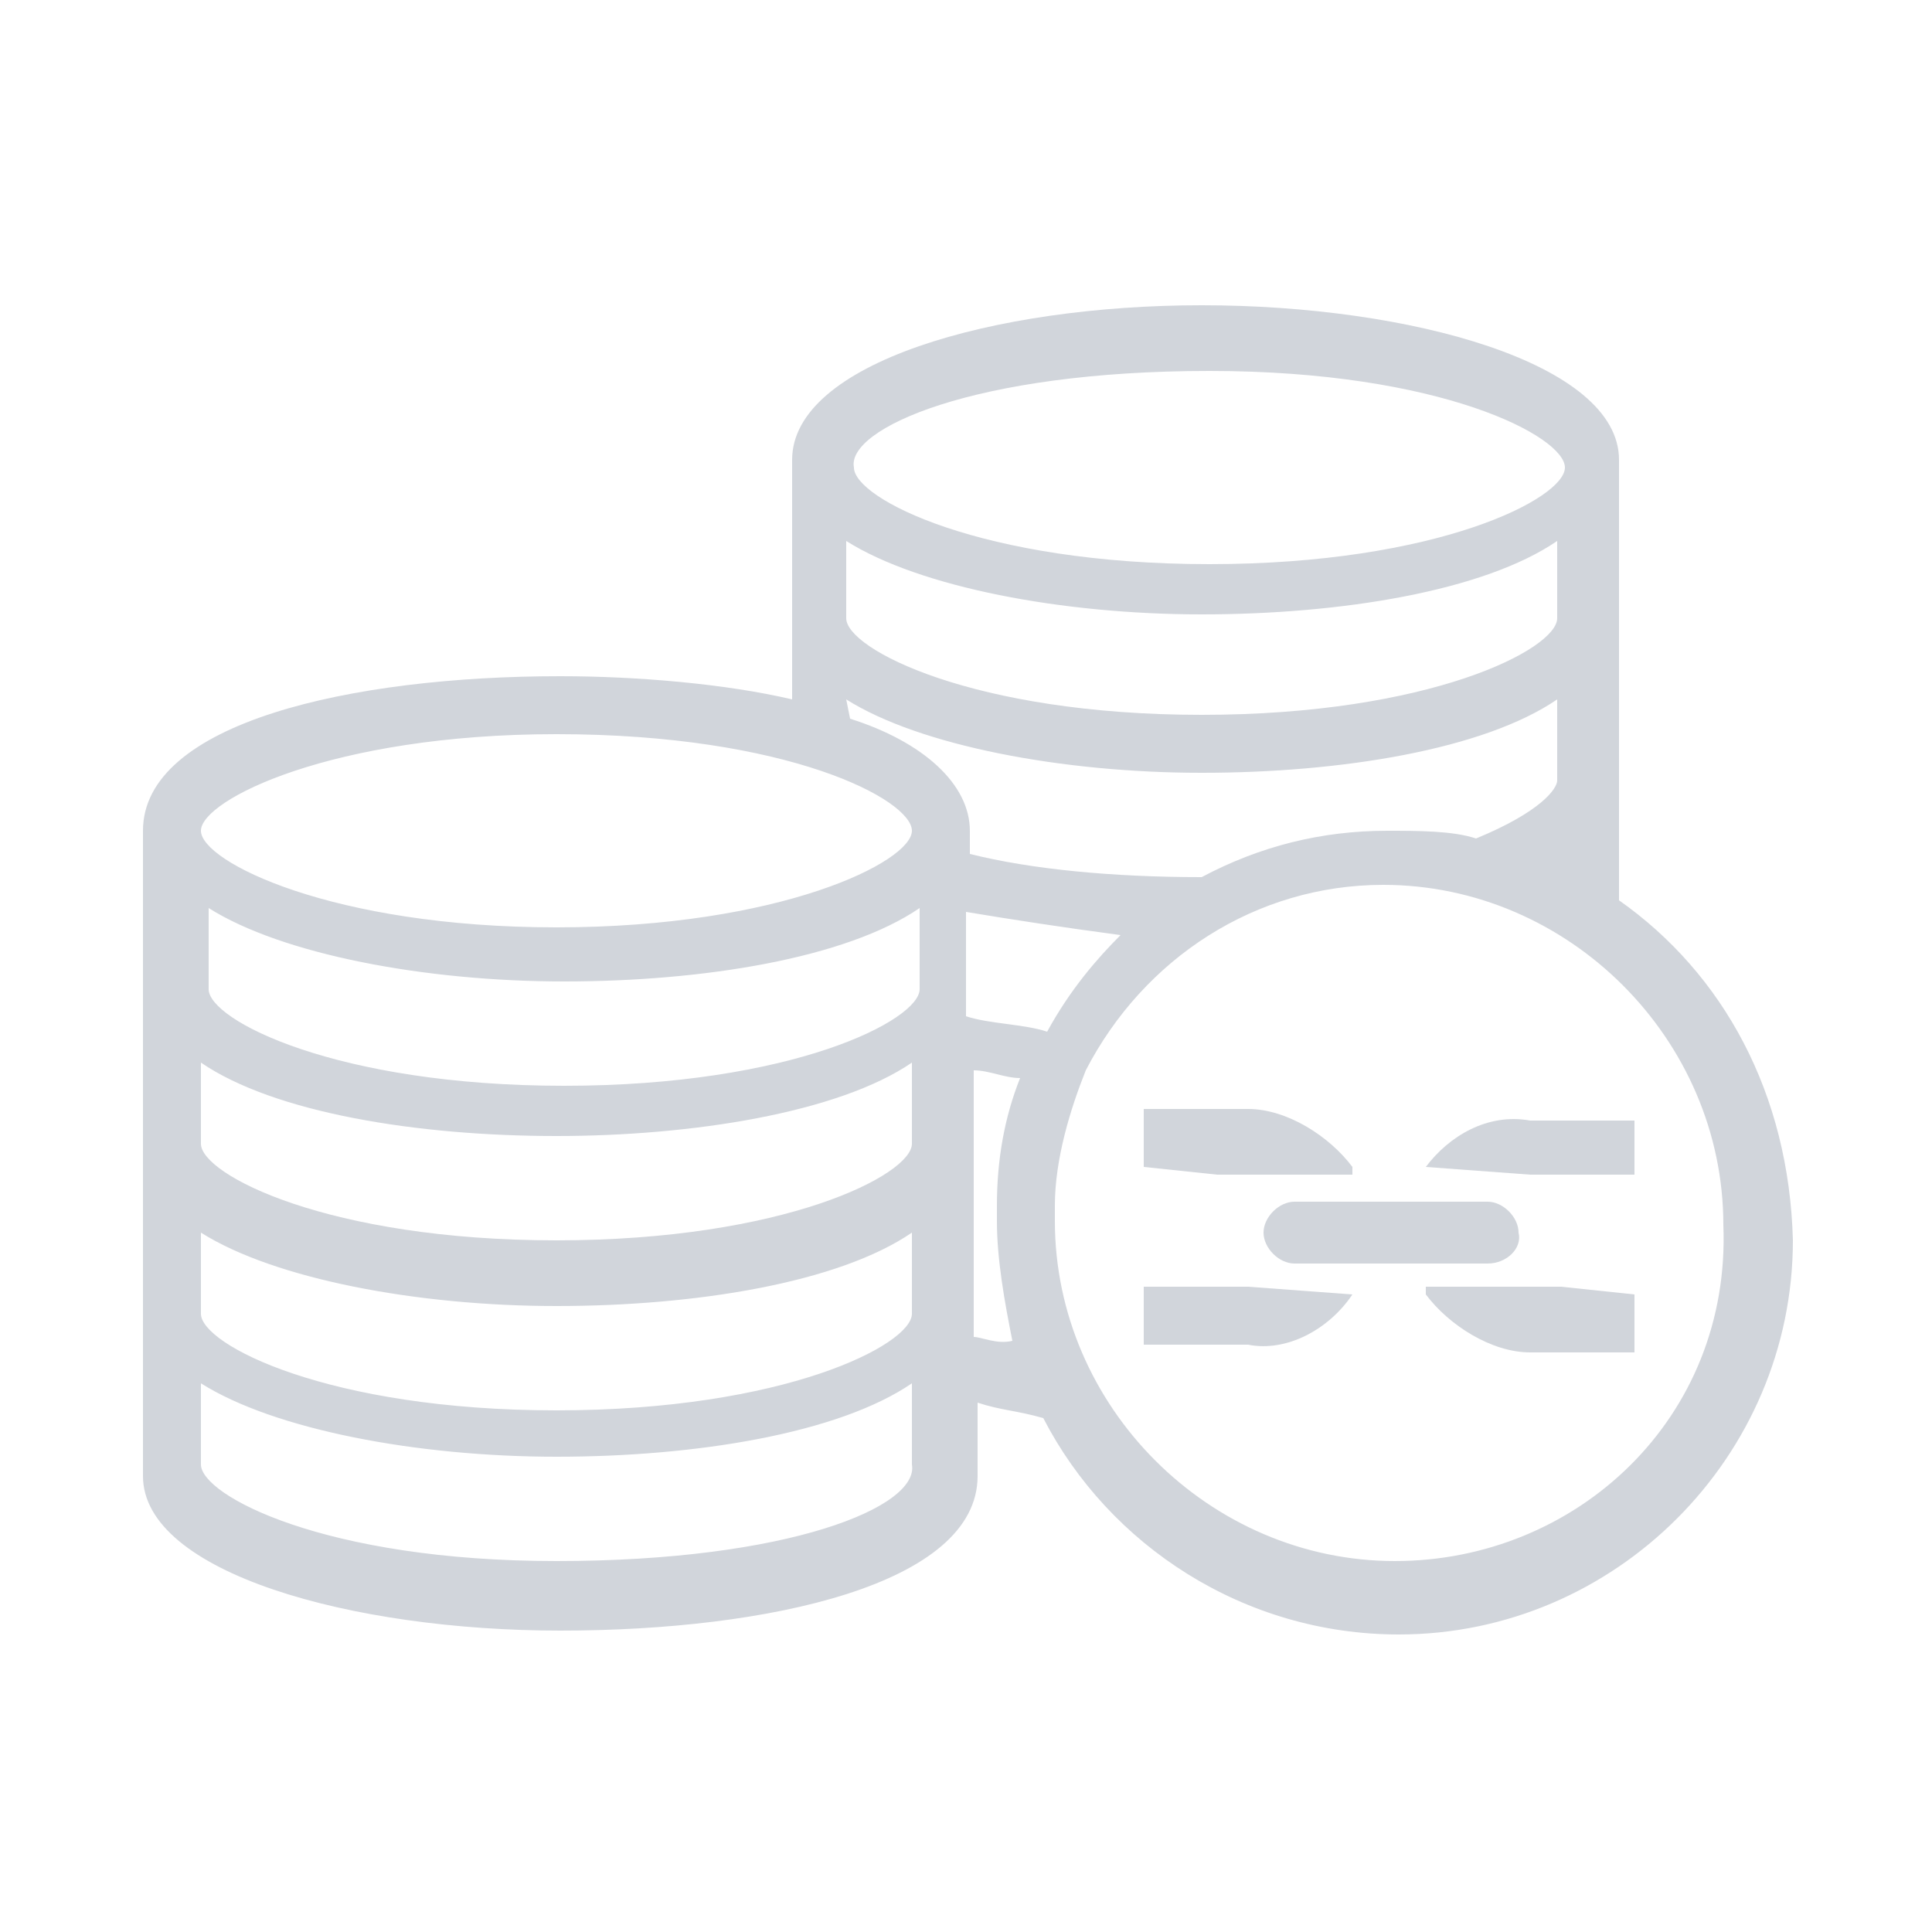
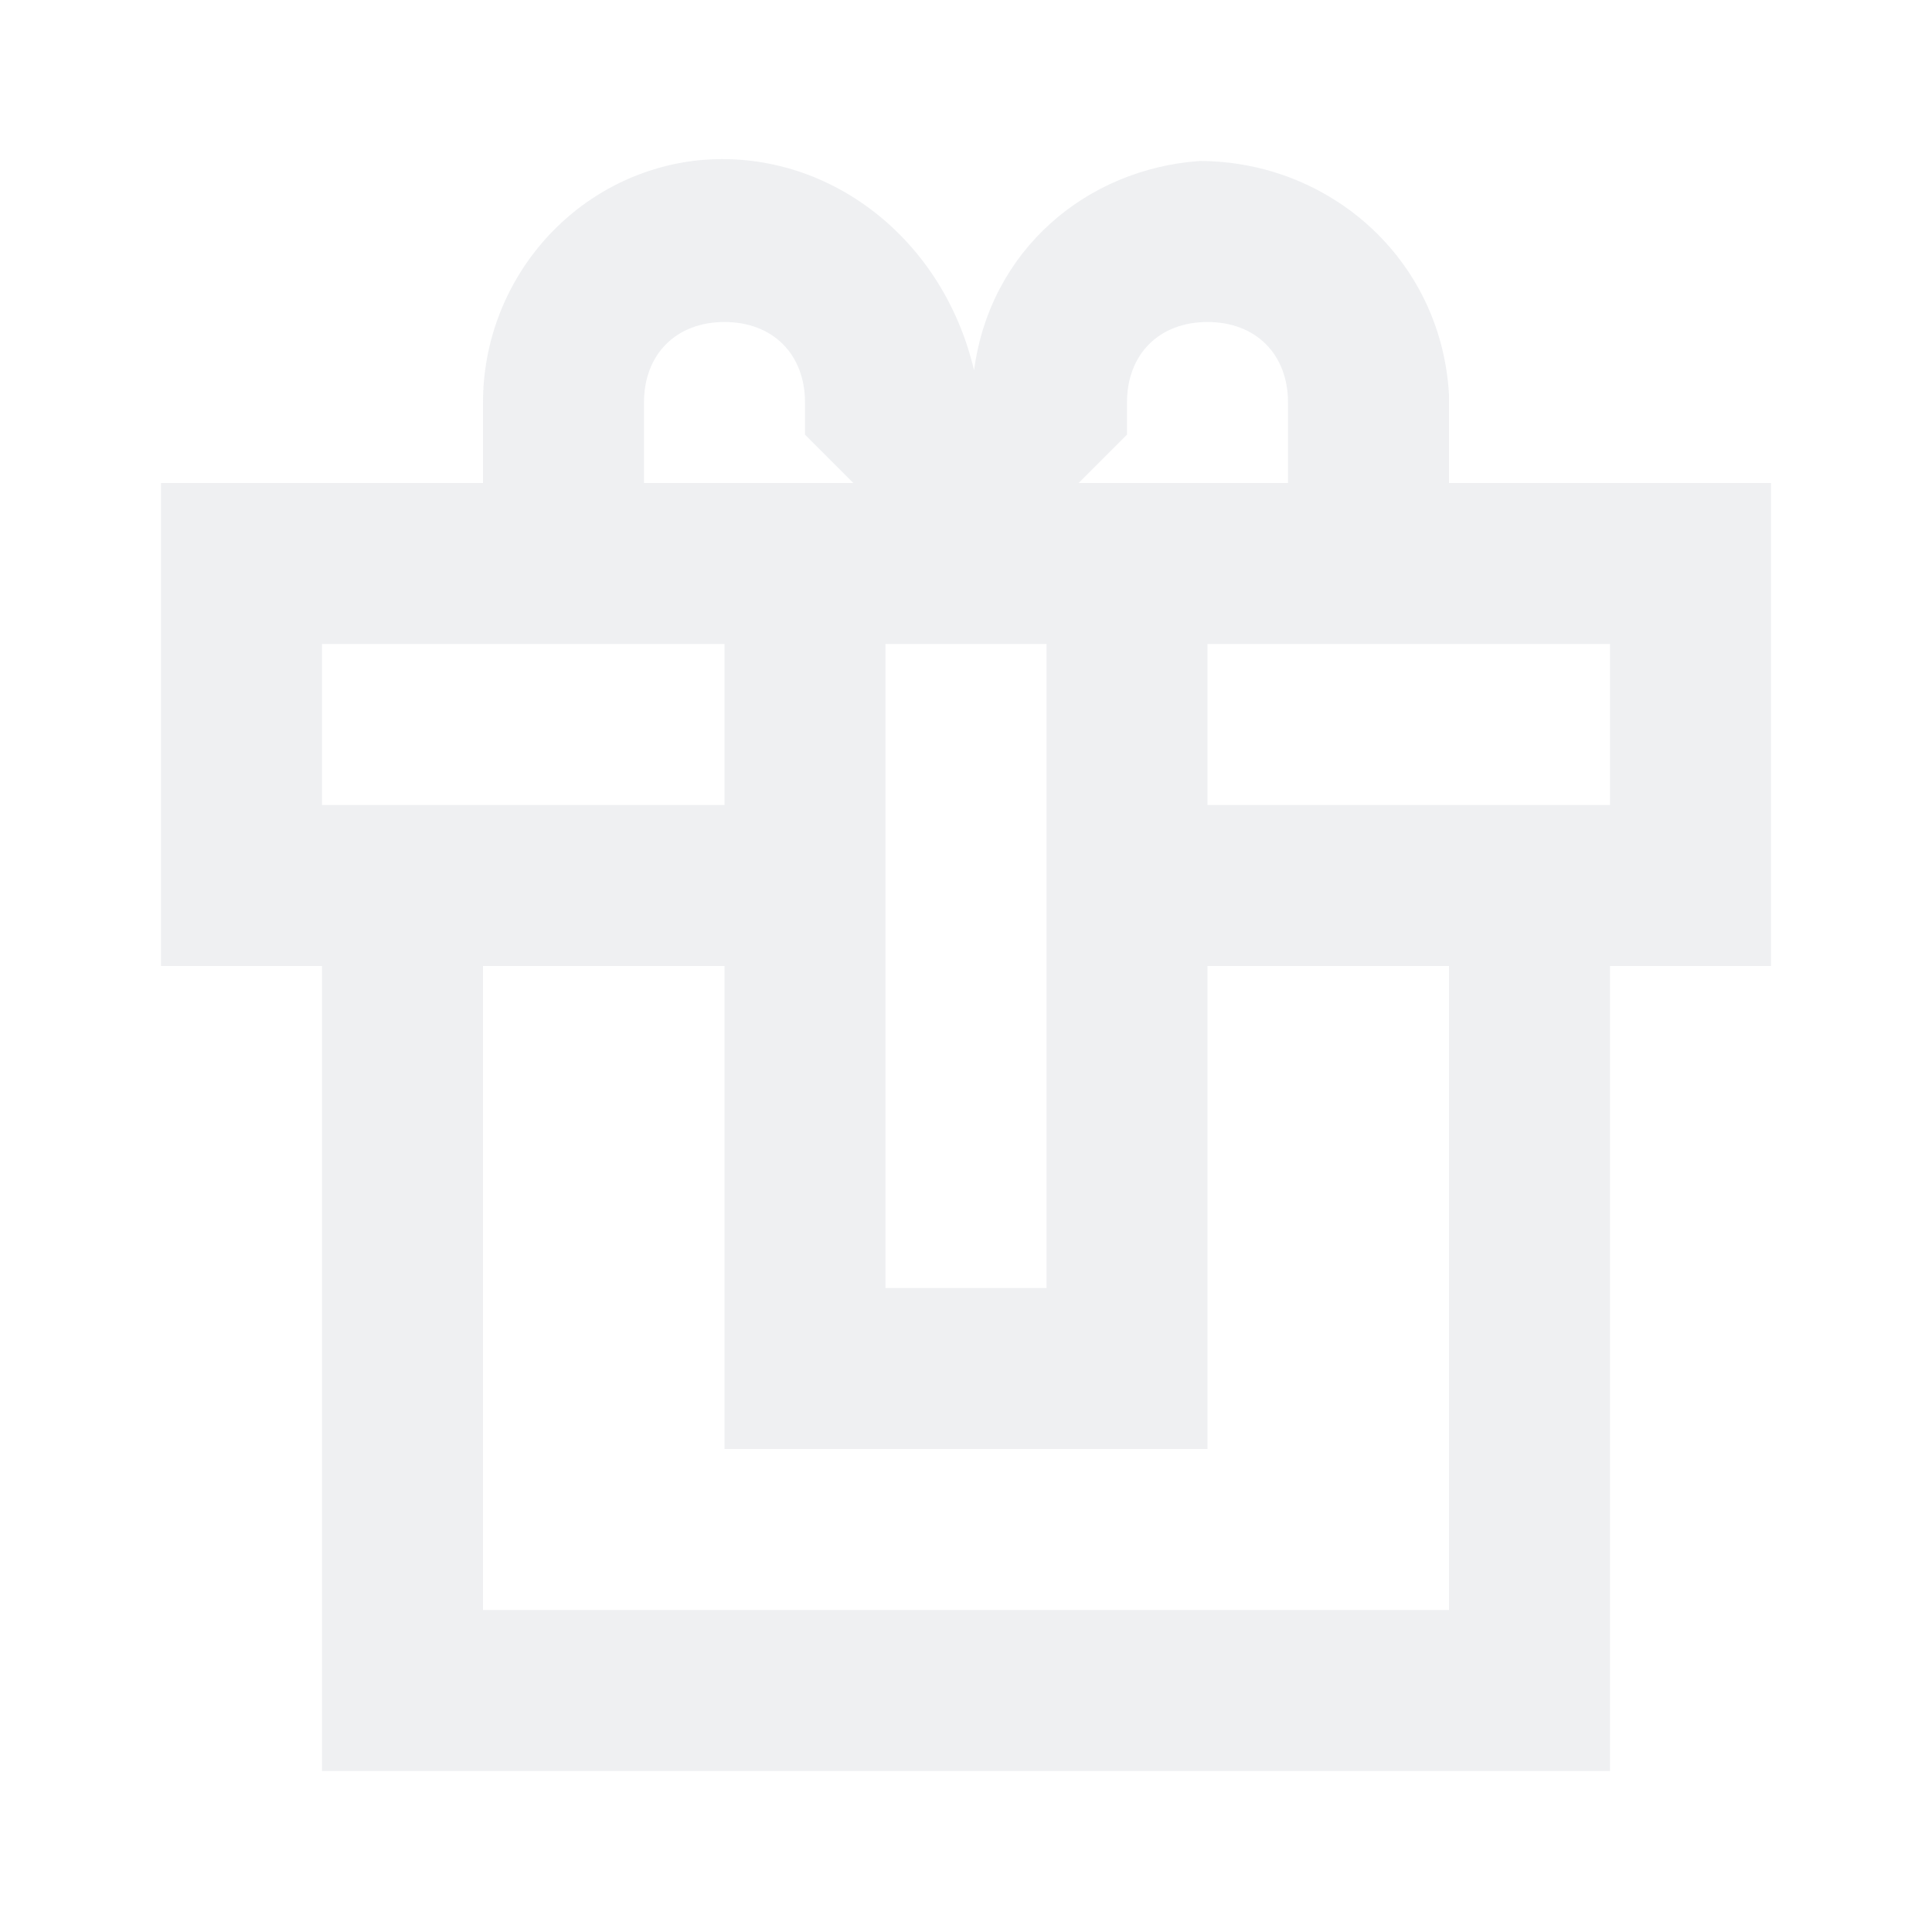
- <svg xmlns="http://www.w3.org/2000/svg" version="1.1" id="ic-transaction-staked" x="0px" y="0px" viewBox="0 0 50 50" style="enable-background:new 0 0 50 50;" xml:space="preserve">
+ <svg xmlns="http://www.w3.org/2000/svg" version="1.1" id="Layer_1" x="0px" y="0px" viewBox="0 0 24 24" style="enable-background:new 0 0 24 24;" xml:space="preserve">
  <style type="text/css">
- 	.st0{fill:#D1D5DB;}
- 	.st1{fill:none;}
+ 	.st0{opacity:0.7;}
+ 	.st1{opacity:0.5;fill:#D1D5DB;}
+ 	.st2{fill:none;}
</style>
-   <path class="st0" d="M41.9,23.3V11.9c0-2.5-5.4-4-10.8-4s-10.6,1.5-10.6,4v6.2c-1.7-0.4-4-0.6-6-0.6c-5.4,0-10.8,1.2-10.8,4v16.7  c0,2.5,5.4,4,10.8,4s10.8-1.2,10.8-4v-1.9c0.6,0.2,1,0.2,1.7,0.4c1.7,3.3,5.2,5.6,9.2,5.6c5.6,0,10.2-4.6,10.2-10.2  C46.3,28.3,44.6,25.2,41.9,23.3L41.9,23.3z M40.4,22.5L40.4,22.5z M21.9,14c1.9,1.2,5.6,1.9,9.2,1.9s7.3-0.6,9.2-1.9v2  c0,0.8-3.3,2.5-9.2,2.5s-9.2-1.7-9.2-2.5C21.9,16,21.9,14,21.9,14z M31.3,9.6c6,0,9.2,1.7,9.2,2.5s-3.3,2.5-9.2,2.5  s-9.2-1.7-9.2-2.5C21.9,11.1,25.2,9.6,31.3,9.6z M21.9,18.1c1.9,1.2,5.6,1.9,9.2,1.9s7.3-0.6,9.2-1.9v2.1c0,0.2-0.4,0.8-2.1,1.5  c-0.6-0.2-1.5-0.2-2.3-0.2c-1.7,0-3.3,0.4-4.8,1.2c-2.3,0-4.4-0.2-6-0.6v-0.6c0-1.2-1.2-2.3-3.1-2.9L21.9,18.1L21.9,18.1z   M27.1,26.7c-0.6-0.2-1.5-0.2-2.1-0.4v-2.7c1.2,0.2,2.5,0.4,4,0.6C28.4,24.8,27.7,25.6,27.1,26.7L27.1,26.7z M23.8,25.6  c0,0.8-3.3,2.5-9.2,2.5s-9.2-1.7-9.2-2.5v-2.1c1.9,1.2,5.6,1.9,9.2,1.9s7.3-0.6,9.2-1.9V25.6z M14.4,29.4c3.5,0,7.3-0.6,9.2-1.9v2.1  c0,0.8-3.3,2.5-9.2,2.5s-9.2-1.7-9.2-2.5v-2.1C7.1,28.8,10.8,29.4,14.4,29.4z M5.2,31.9c1.9,1.2,5.6,1.9,9.2,1.9s7.3-0.6,9.2-1.9V34  c0,0.8-3.3,2.5-9.2,2.5S5.2,34.8,5.2,34V31.9L5.2,31.9z M14.4,19c6,0,9.2,1.7,9.2,2.5S20.2,24,14.4,24s-9.2-1.7-9.2-2.5  S8.6,19,14.4,19z M14.4,40.4c-6,0-9.2-1.7-9.2-2.5v-2.1c1.9,1.2,5.6,1.9,9.2,1.9s7.3-0.6,9.2-1.9v2.1C23.8,39,20.4,40.4,14.4,40.4z   M25.2,34.6v-6.9c0.4,0,0.8,0.2,1.2,0.2c-0.4,1-0.6,2.1-0.6,3.3v0.4c0,1,0.2,2.1,0.4,3.1C25.8,34.8,25.4,34.6,25.2,34.6L25.2,34.6z   M36.1,40.4c-4.8,0-8.8-4-8.8-8.8v-0.4c0-1.2,0.4-2.5,0.8-3.5l0,0c1.5-2.9,4.4-4.8,7.7-4.8c4.8,0,8.8,4,8.8,8.8  C44.8,36.7,40.8,40.4,36.1,40.4z" />
-   <g>
-     <path class="st0" d="M40.4,33.3h-3.5v0.2c0.6,0.8,1.7,1.5,2.7,1.5h2.7v-1.5l0,0L40.4,33.3L40.4,33.3L40.4,33.3z" />
-     <path class="st0" d="M36.9,30.2C36.9,30.2,36.9,30.4,36.9,30.2l2.7,0.2h2.7V29h-2.7C38.5,28.8,37.5,29.4,36.9,30.2z" />
-     <g>
-       <path class="st0" d="M31.5,30.4H35v-0.2c-0.6-0.8-1.7-1.5-2.7-1.5h-2.7v1.5l0,0L31.5,30.4L31.5,30.4L31.5,30.4z" />
-       <path class="st0" d="M35,33.5C35,33.5,35,33.3,35,33.5l-2.7-0.2h-2.7v1.5h2.7C33.3,35,34.4,34.4,35,33.5z" />
-     </g>
-     <path class="st0" d="M38.5,32.7h-5c-0.4,0-0.8-0.4-0.8-0.8l0,0c0-0.4,0.4-0.8,0.8-0.8h5c0.4,0,0.8,0.4,0.8,0.8l0,0   C39.4,32.3,39,32.7,38.5,32.7z" />
+   <g id="ic-transaction-staked" class="st0">
+     <path id="Path_18914" class="st1" d="M18,6V4.9c-0.1-1.7-1.5-2.9-3.1-2.9c-1.4,0.1-2.6,1.1-2.8,2.6l0,0l0,0   C11.7,2.9,10.2,1.8,8.6,2C7.1,2.2,6,3.5,6,5v1H2v6h2v10h16V12h2V6H18z M14,5.4V5c0-0.6,0.4-1,1-1s1,0.4,1,1v1h-2.6L14,5.4z M13,8v8   h-2V8H13z M8,5c0-0.6,0.4-1,1-1s1,0.4,1,1v0.4L10.6,6H8V5z M4,8h5v2H4V8z M18,20H6v-8h3v6h6v-6h3V20z M20,10h-5V8h5V10z" />
+     <path id="Rectangle_4527" class="st2" d="M0,0h24v24H0V0z" />
  </g>
-   <rect class="st1" width="50" height="50" />
</svg>
